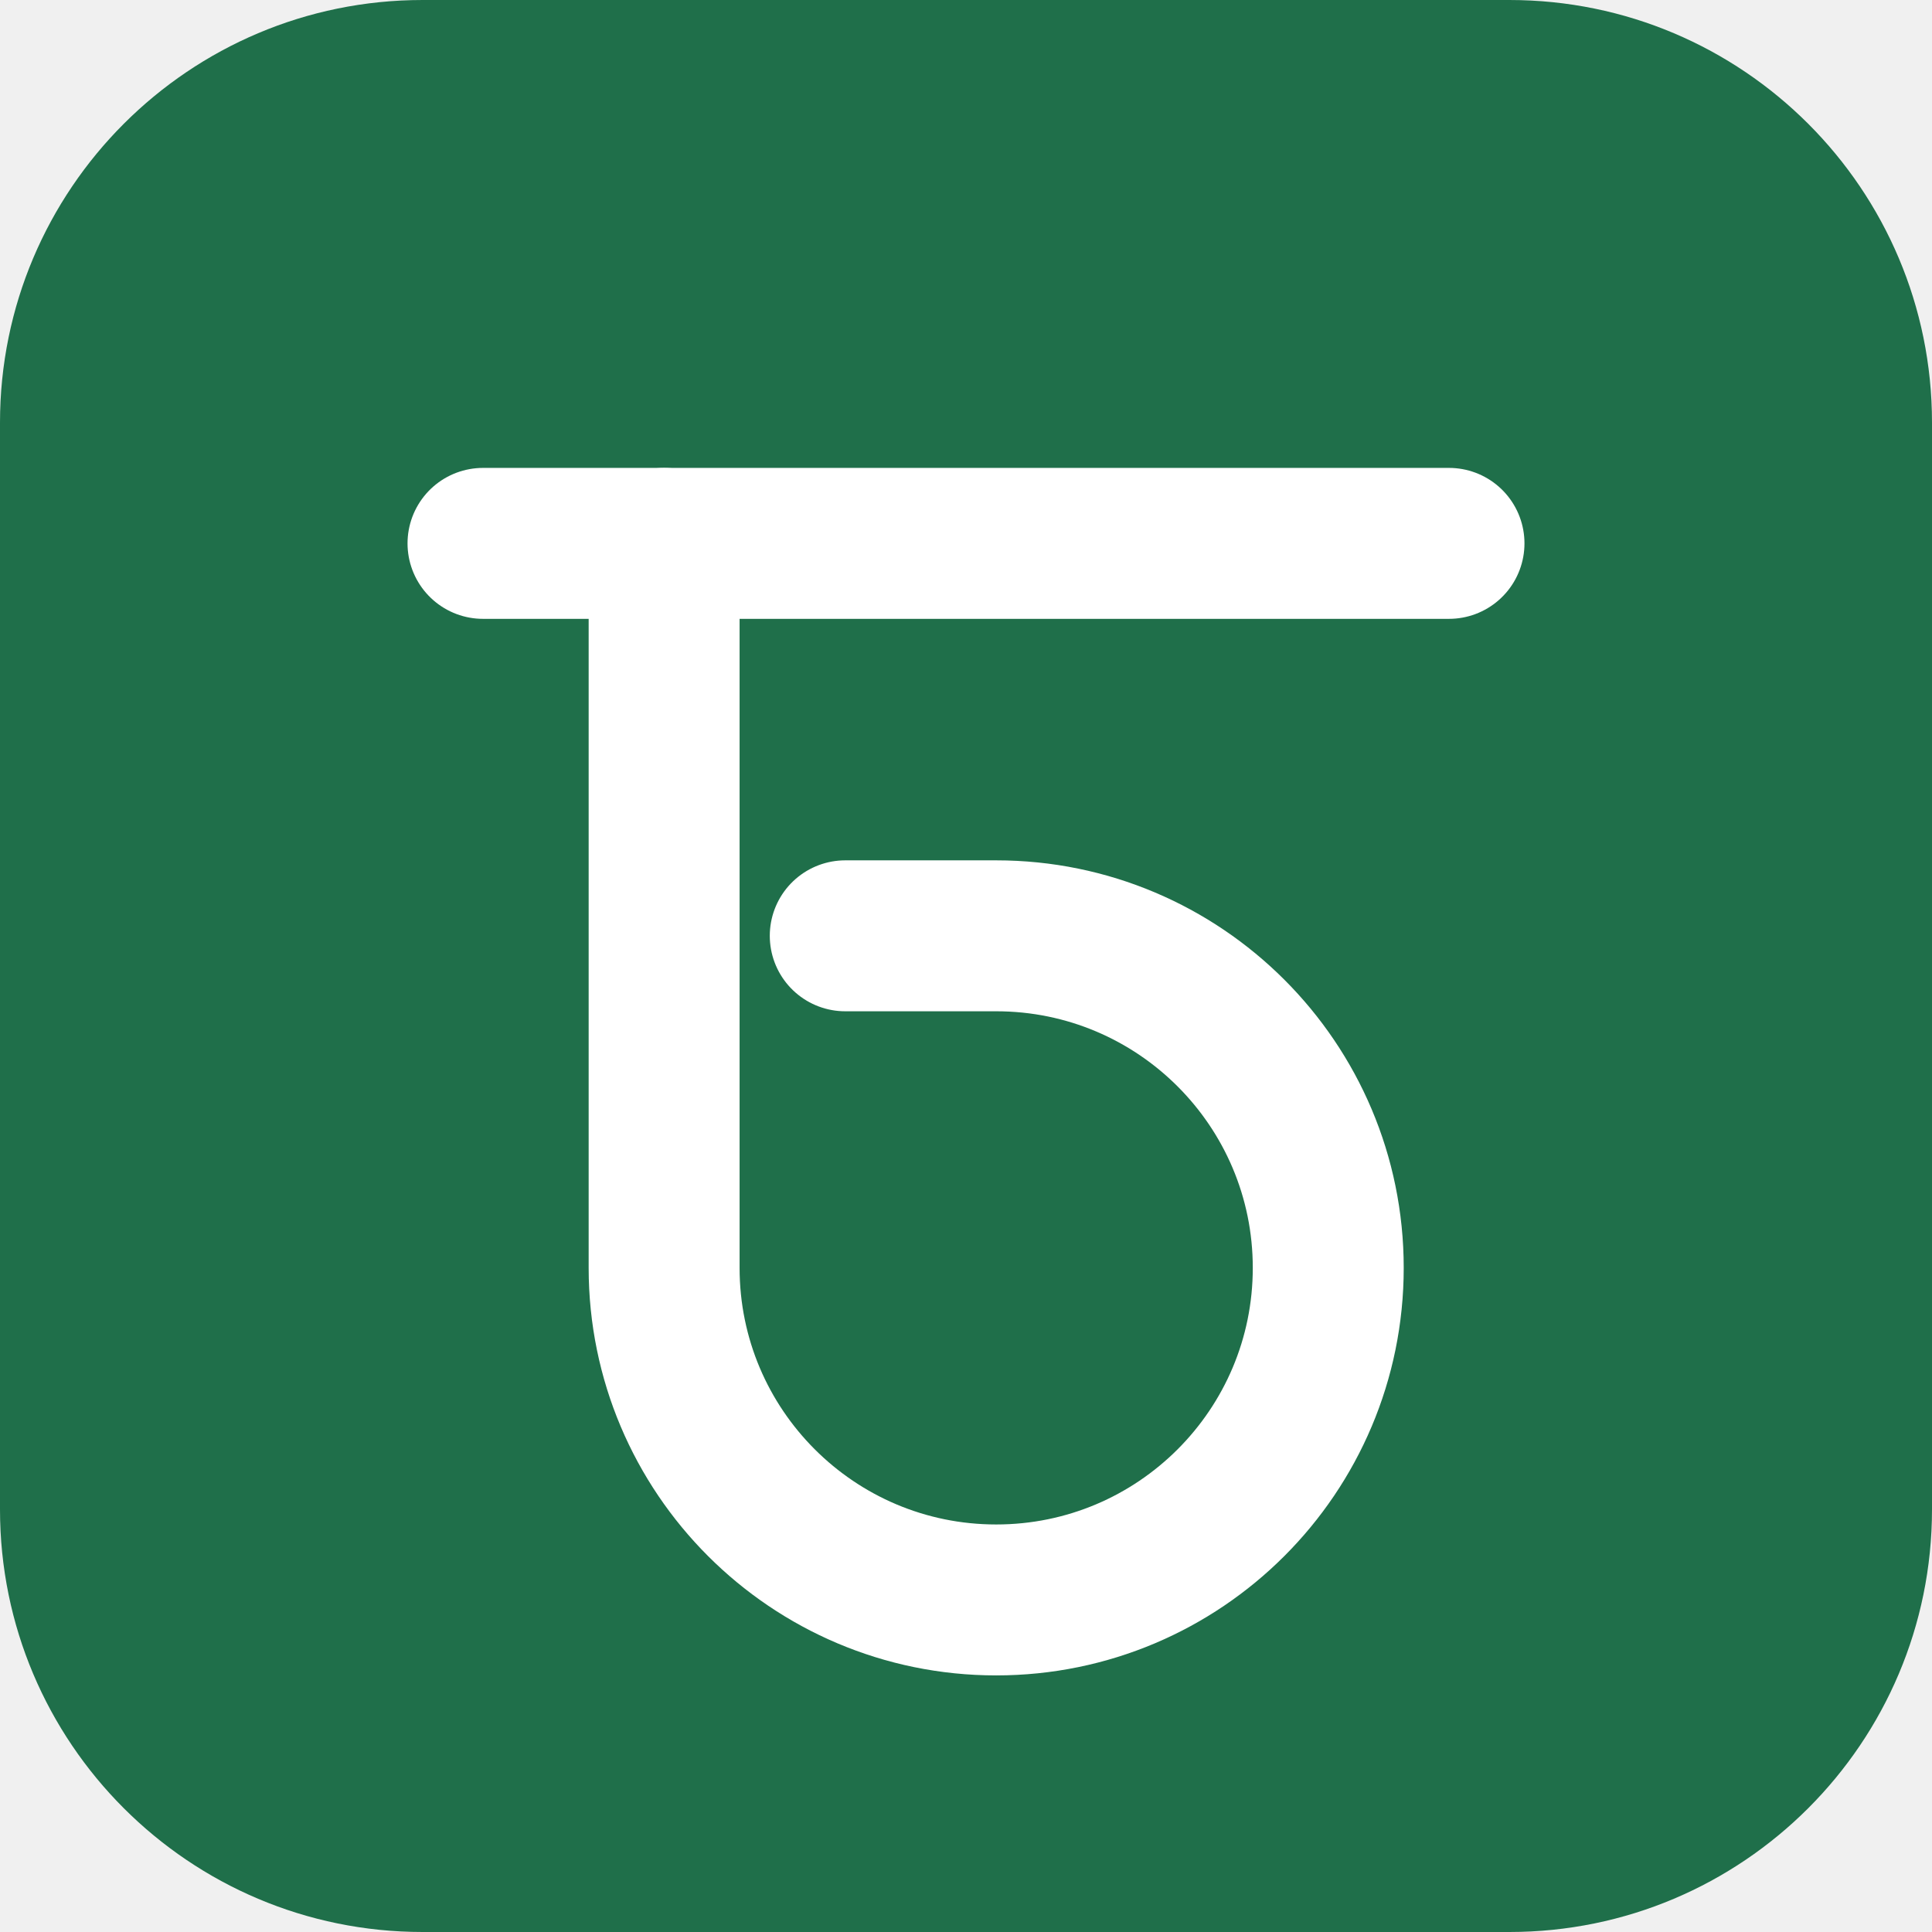
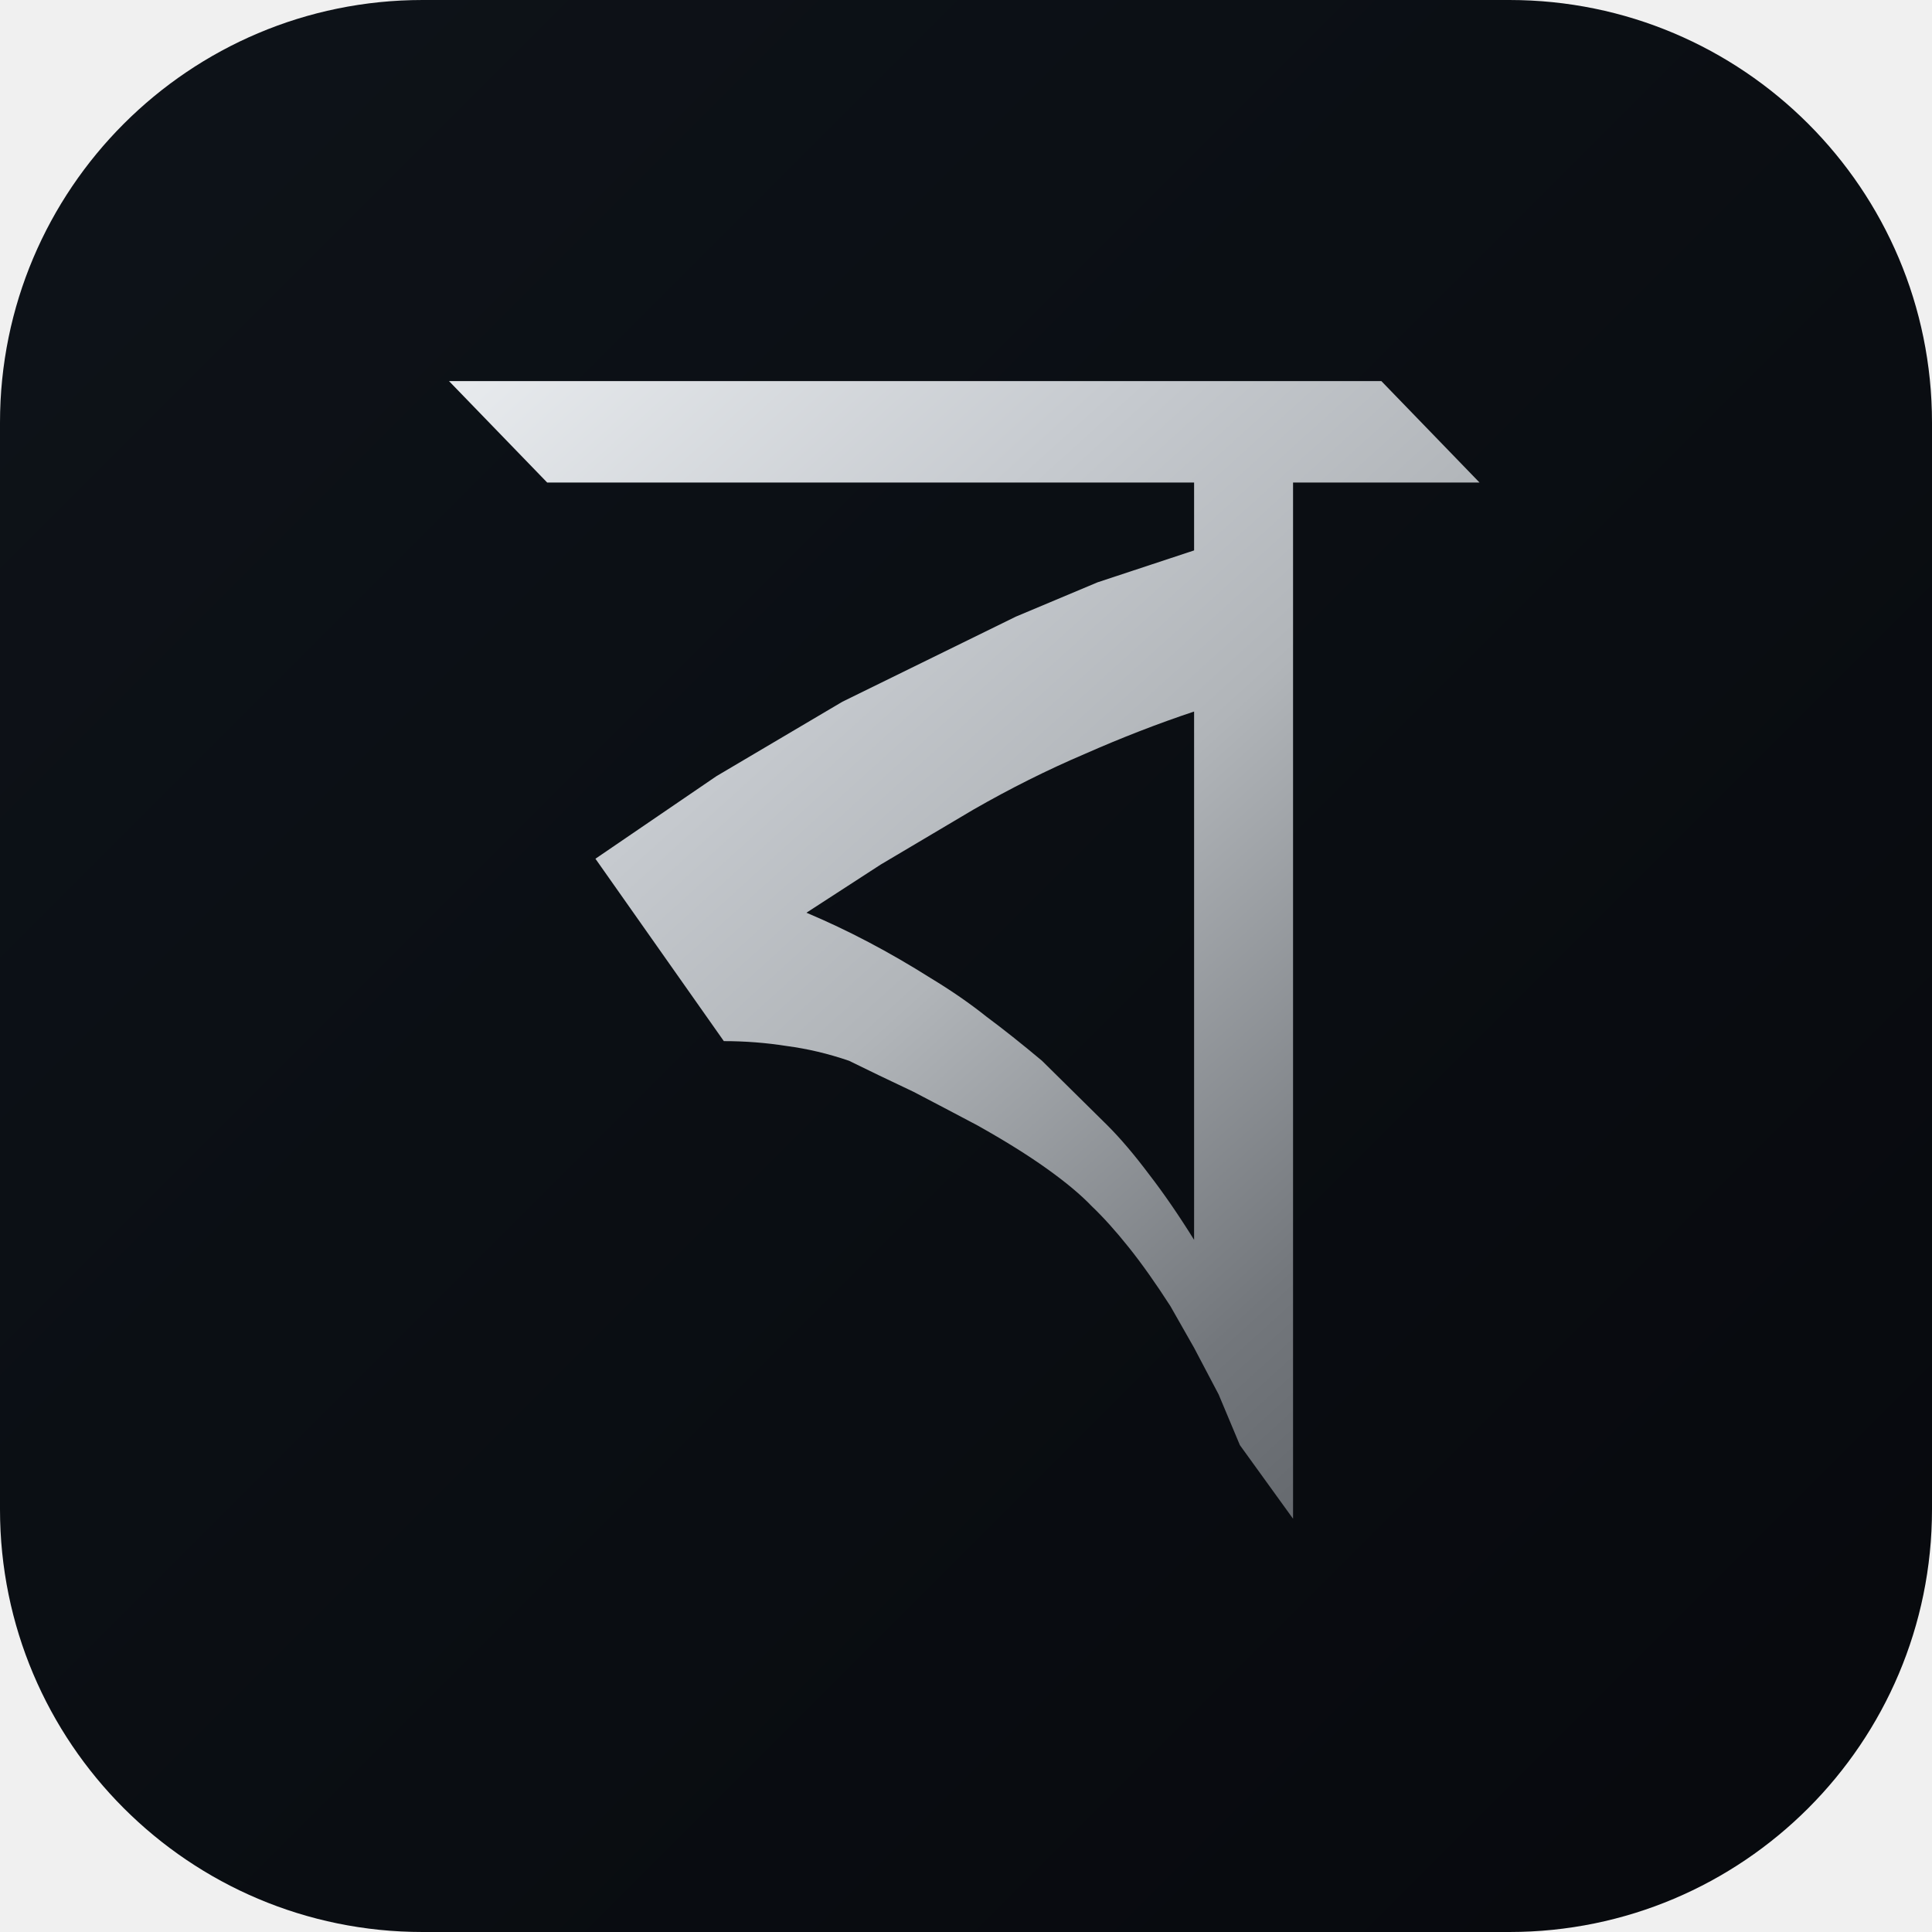
- <svg xmlns="http://www.w3.org/2000/svg" width="64" height="64" viewBox="0 0 64 64">
-   <rect width="64" height="64" rx="14" fill="#1f6f4a" />
-   <g fill="none" stroke="#ffffff" stroke-width="5" stroke-linecap="round" stroke-linejoin="round">
-     <path d="M16 18 H48" />
-     <path d="M22 18 V42 a11 11 0 0 0 22 0 a11 11 0 0 0 -11 -11 h-5" />
-   </g>
+ <svg xmlns="http://www.w3.org/2000/svg" width="512" height="512" viewBox="0 0 512 512">
+   <defs>
+     <linearGradient id="tile" x1="0" y1="0" x2="1" y2="1">
+       <stop offset="0" stop-color="#0e1319" />
+       <stop offset="1" stop-color="#07090d" />
+     </linearGradient>
+     <linearGradient id="silver" gradientUnits="userSpaceOnUse" x1="0" y1="0" x2="443" y2="490">
+       <stop offset="0" stop-color="#e8ebee" />
+       <stop offset="0.3" stop-color="#c6cacf" />
+       <stop offset="0.5" stop-color="#b1b5b9" />
+       <stop offset="0.8" stop-color="#73777c" />
+       <stop offset="1" stop-color="#5c6065" />
+     </linearGradient>
+   </defs>
+   <rect width="512" height="512" rx="112" fill="url(#tile)" />
+   <path transform="translate(119 101) scale(0.6165)" fill="url(#silver)" d="M362.812 43.594V489.023L339.961 457.383L330.82 435.586L320.273 415.547L310.078 397.617C303.75 387.773 297.773 379.336 292.148 372.305C286.523 365.273 281.25 359.414 276.328 354.727C271.641 349.805 265.195 344.414 256.992 338.555C248.789 332.695 238.828 326.484 227.109 319.922C223.594 318.047 219.375 315.82 214.453 313.242L199.688 305.508L184.922 298.477L171.914 292.148C163.008 289.102 154.102 286.992 145.195 285.82C136.289 284.414 127.266 283.711 118.125 283.711L62.93 205.312L114.961 169.805L169.102 137.812L243.633 101.25L278.789 86.484L320.273 72.773V43.594H42.188L0 0H400.781L442.969 43.594H362.812ZM320.273 142.031C304.805 147.188 289.102 153.281 273.164 160.312C257.227 167.109 241.289 175.078 225.352 184.219L185.625 207.773L153.633 228.516C162.539 232.266 171.445 236.484 180.352 241.172C189.258 245.859 198.164 251.016 207.07 256.641C215.977 262.031 223.945 267.539 230.977 273.164C238.242 278.555 246.211 284.883 254.883 292.148L283.008 319.922C288.633 325.547 294.609 332.578 300.938 341.016C307.266 349.219 313.711 358.594 320.273 369.141V142.031Z" />
</svg>
